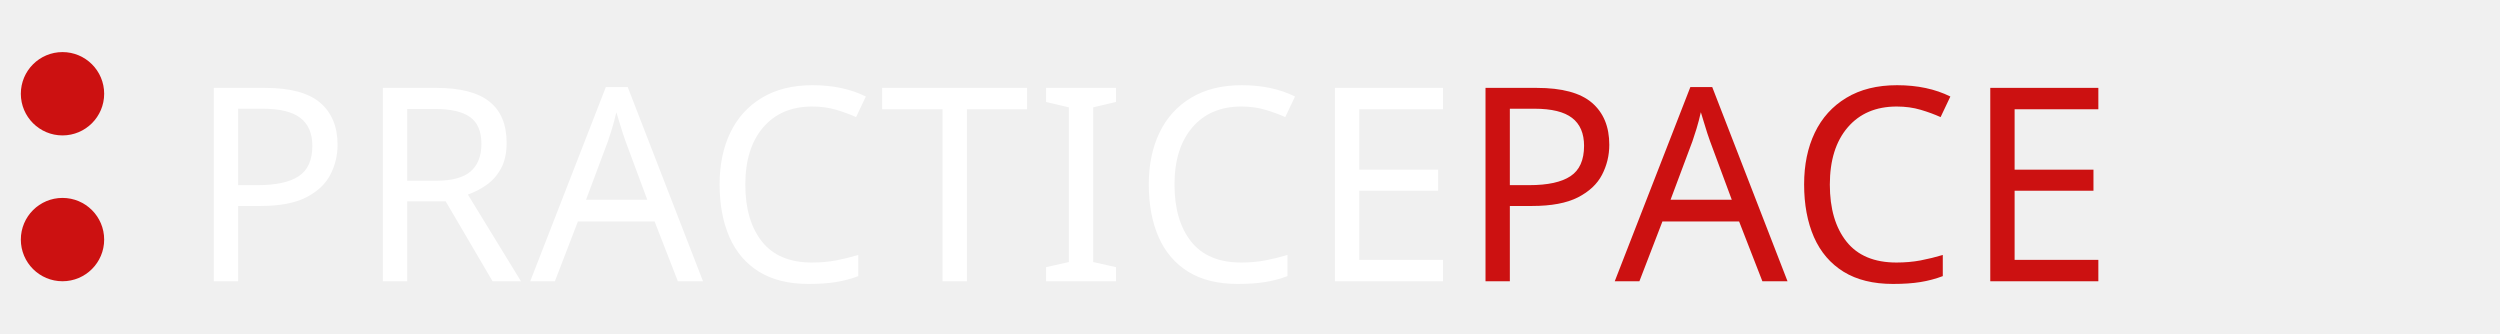
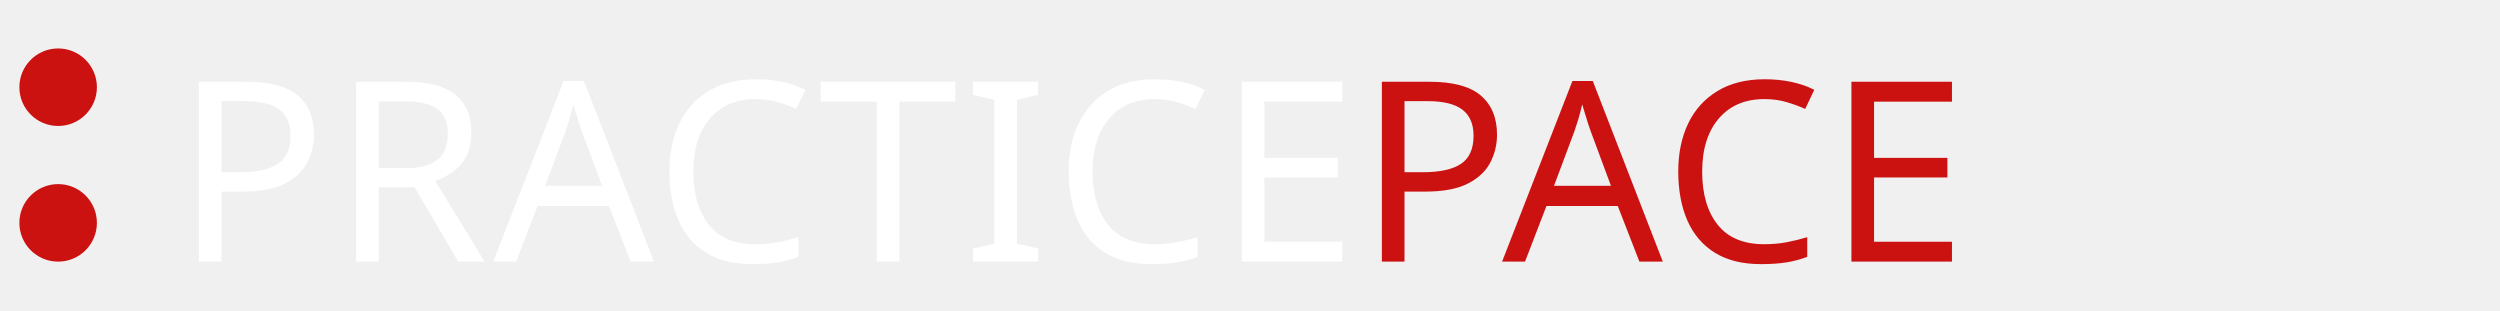
- <svg xmlns="http://www.w3.org/2000/svg" viewBox="0 0 480 64" role="img">
+ <svg xmlns="http://www.w3.org/2000/svg" viewBox="0 0 516 64" role="img">
  <circle cx="12" cy="18" r="8" fill="#cc1111" />
  <circle cx="12" cy="46" r="8" fill="#cc1111" />
  <text x="36" y="54" font-family="'Bebas Neue',Arial Black,sans-serif" font-size="52" fill="white" letter-spacing="1">PRACTICE<tspan fill="#cc1111">PACE</tspan>
  </text>
</svg>
